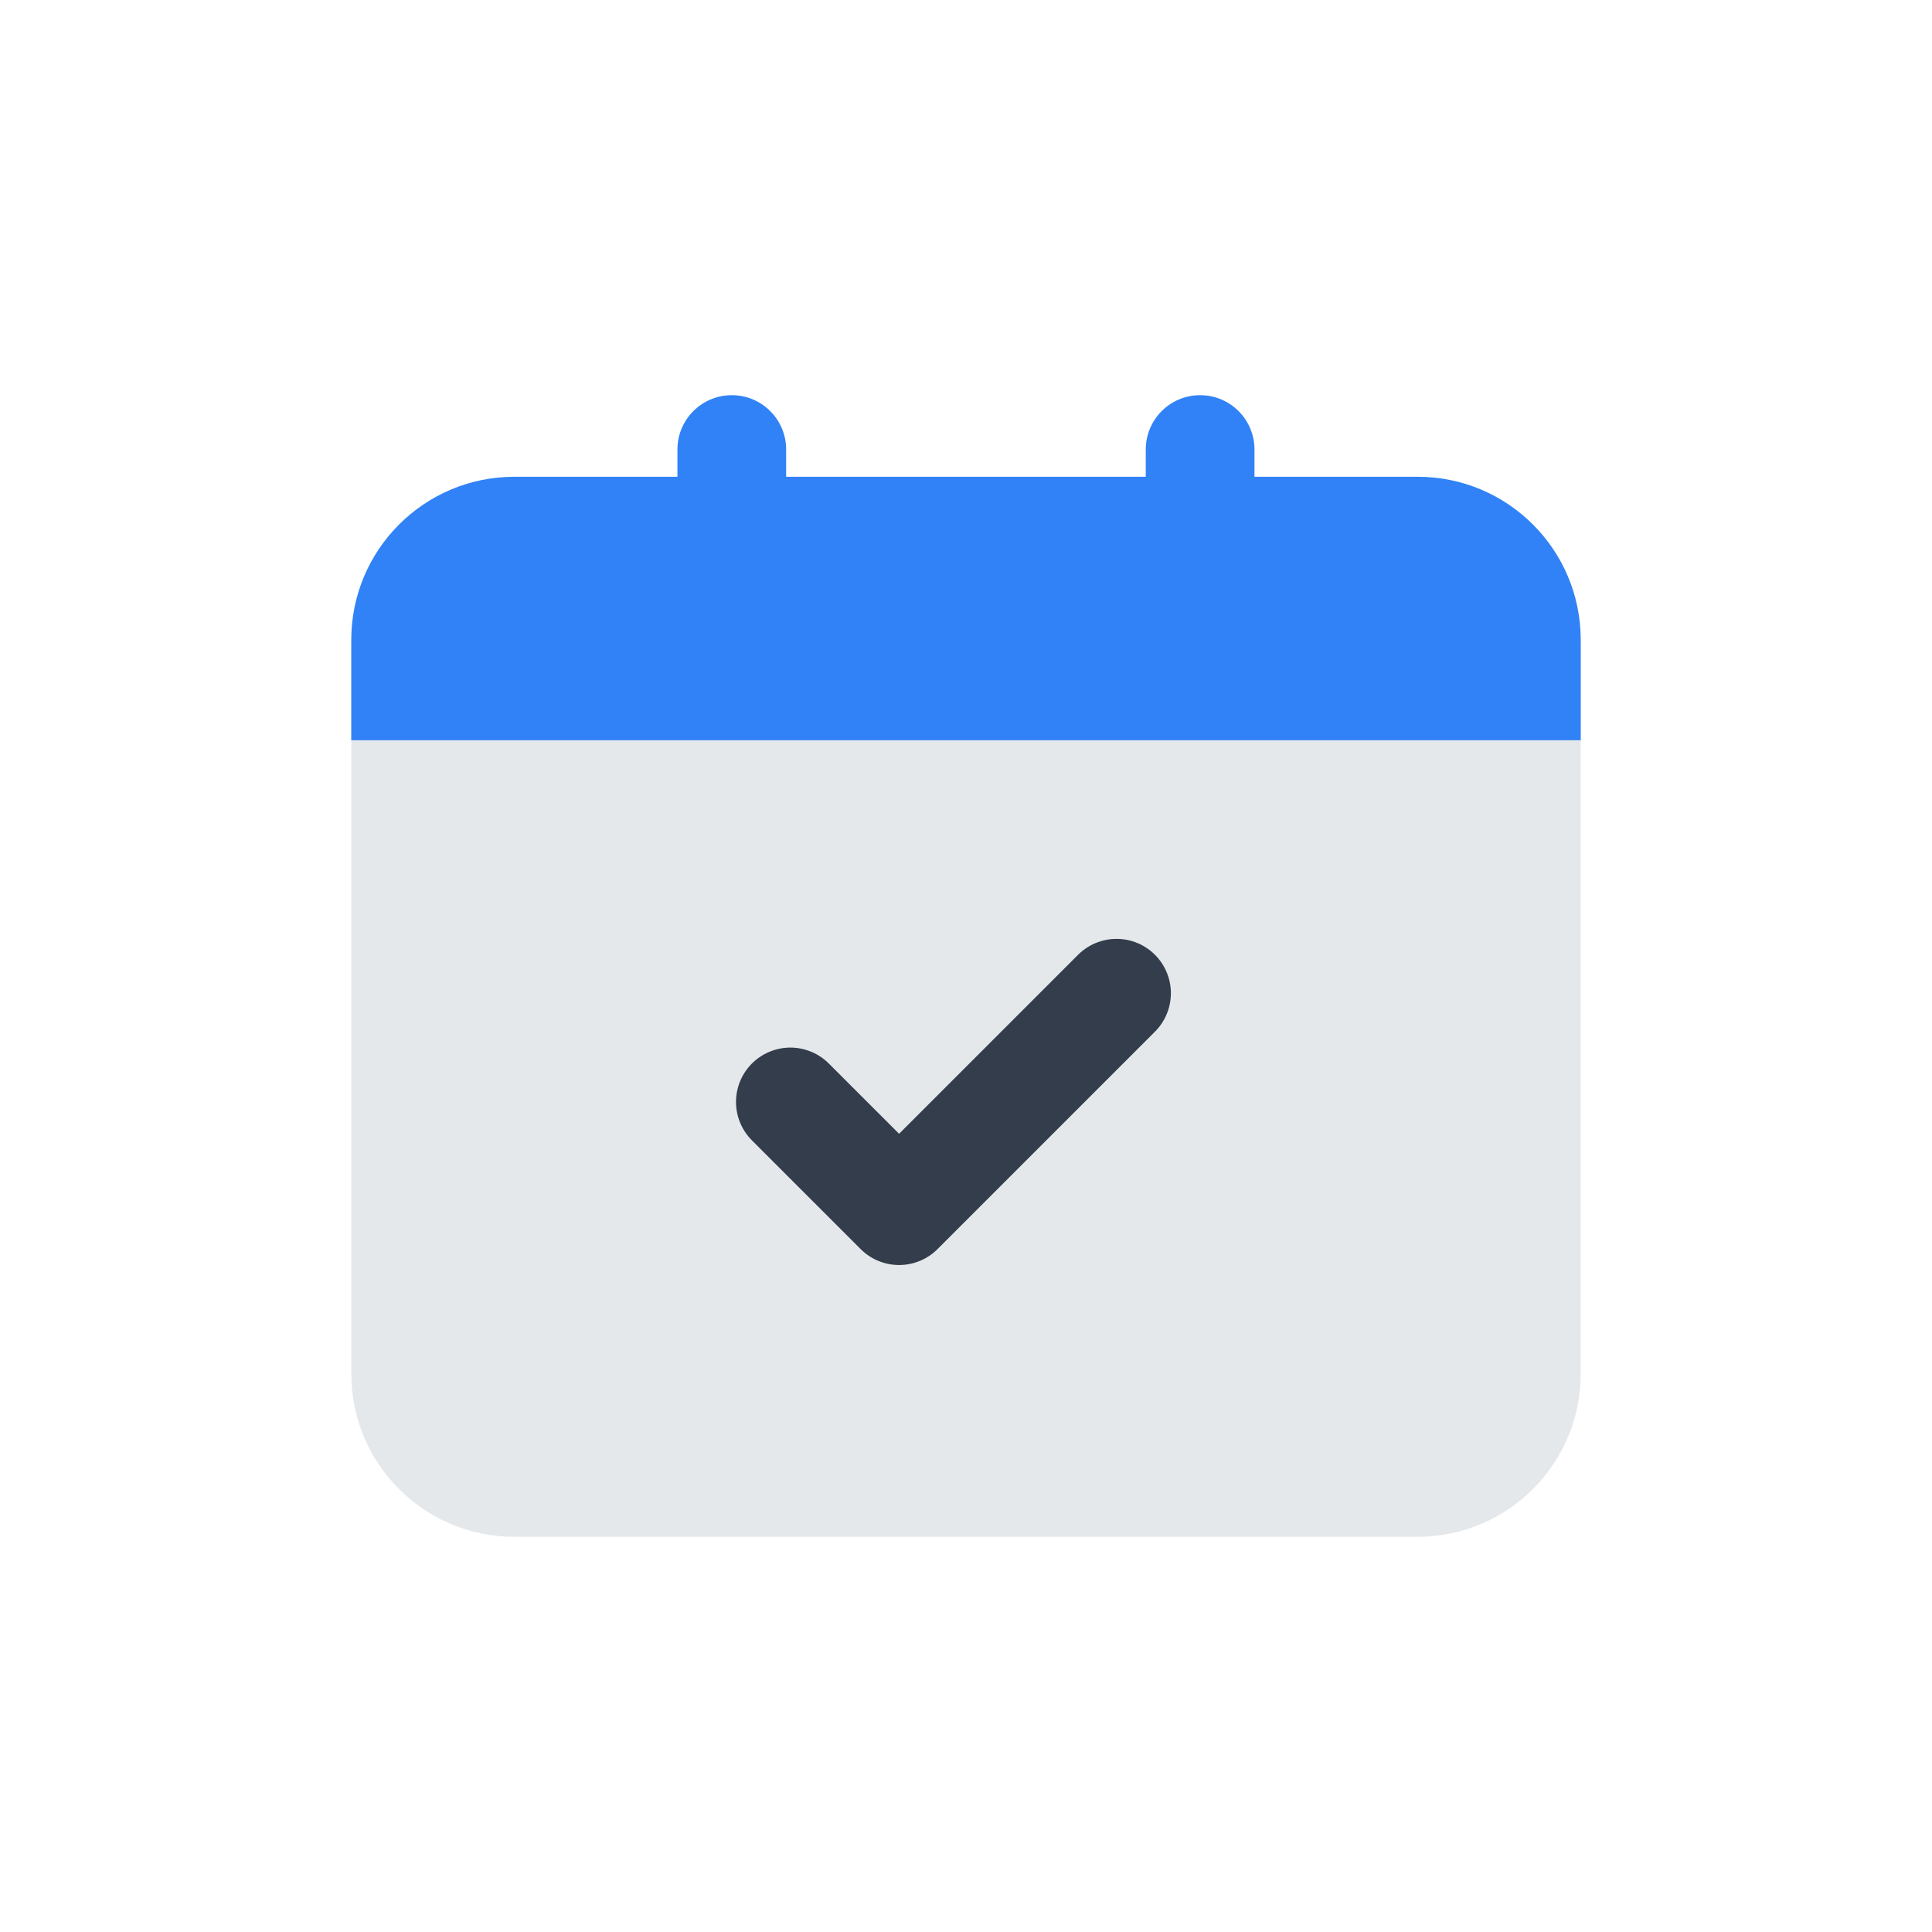
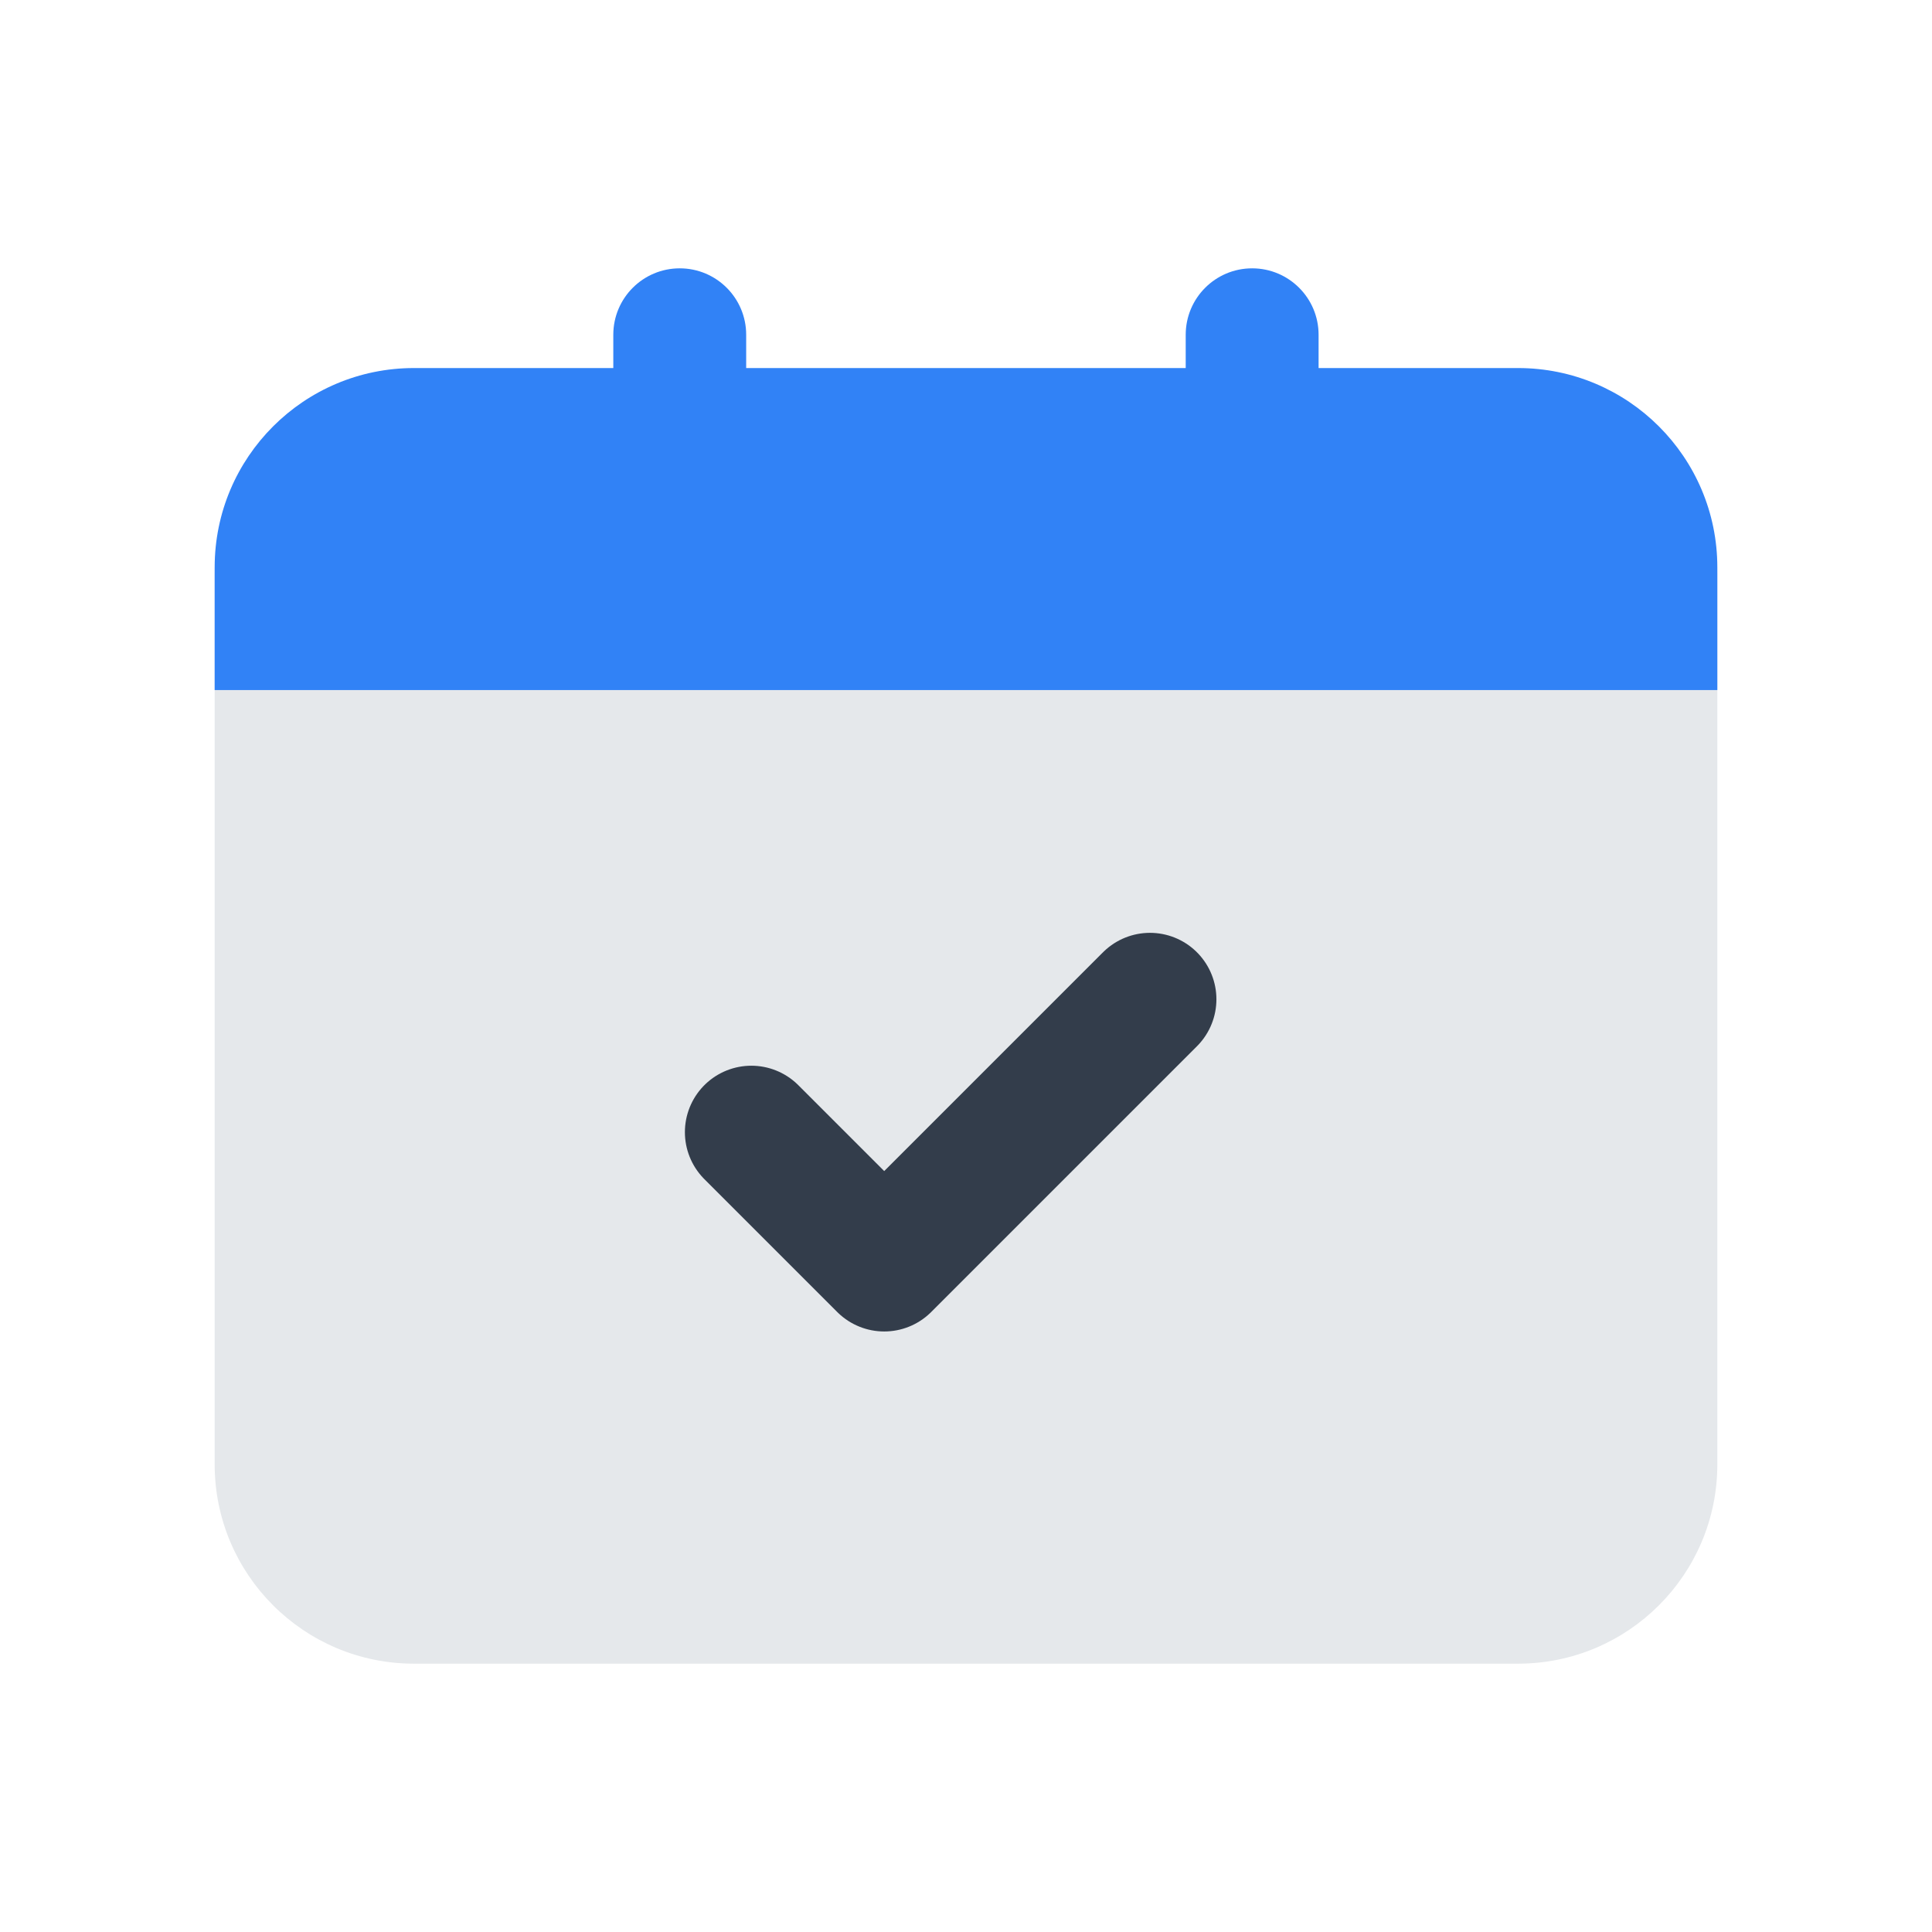
- <svg xmlns="http://www.w3.org/2000/svg" viewBox="-4 -4.5 22 22" fill="none">
+ <svg xmlns="http://www.w3.org/2000/svg" viewBox="-2 -2.5 18 18" fill="none">
  <rect y="1" width="14" height="12" rx="1.857" fill="#E5E8EB" />
  <path d="M8.714 6.81L6.238 9.286L5 8.048" stroke="#333D4B" stroke-width="1.238" stroke-linecap="round" stroke-linejoin="round" />
  <path d="M9.666 0C10.008 0 10.285 0.277 10.285 0.619V0.929H12.143C13.168 0.929 14 1.76 14 2.786V3.929H0V2.786C0 1.76 0.832 0.929 1.857 0.929H3.714V0.619C3.714 0.277 3.991 0 4.333 0C4.675 0 4.952 0.277 4.952 0.619V0.929H9.047V0.619C9.047 0.277 9.324 0 9.666 0Z" fill="#3182F6" />
</svg>
